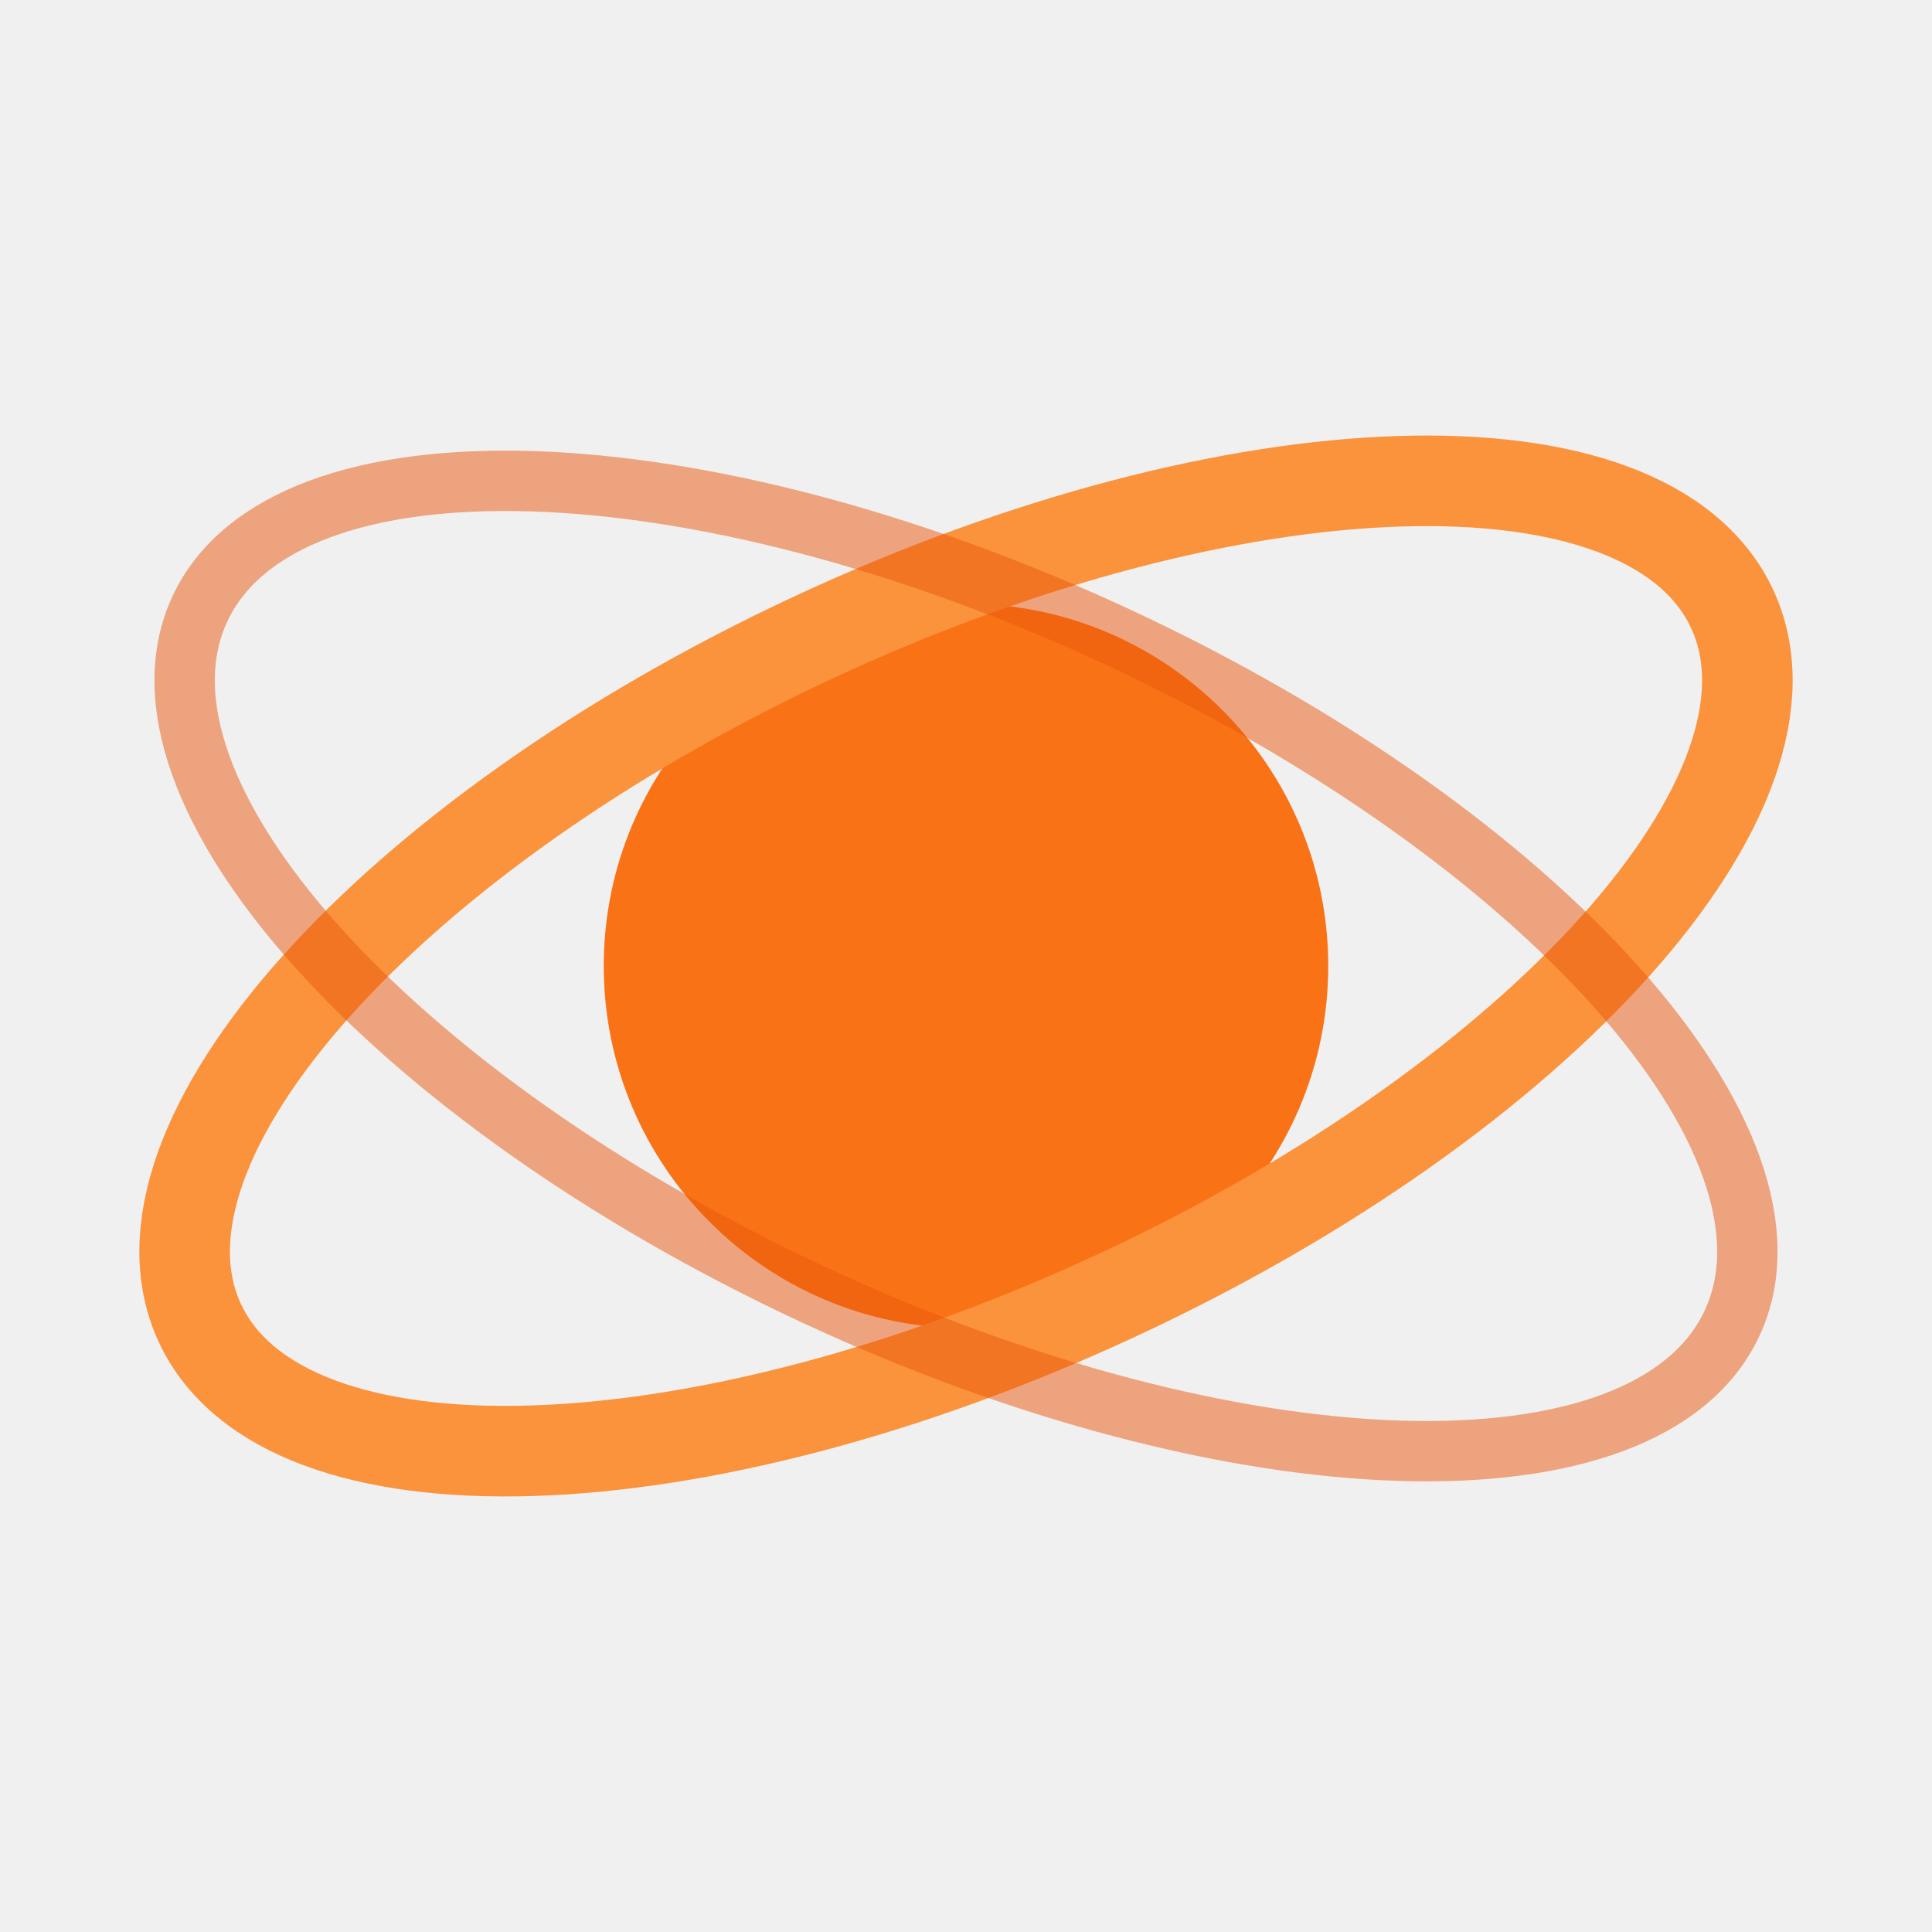
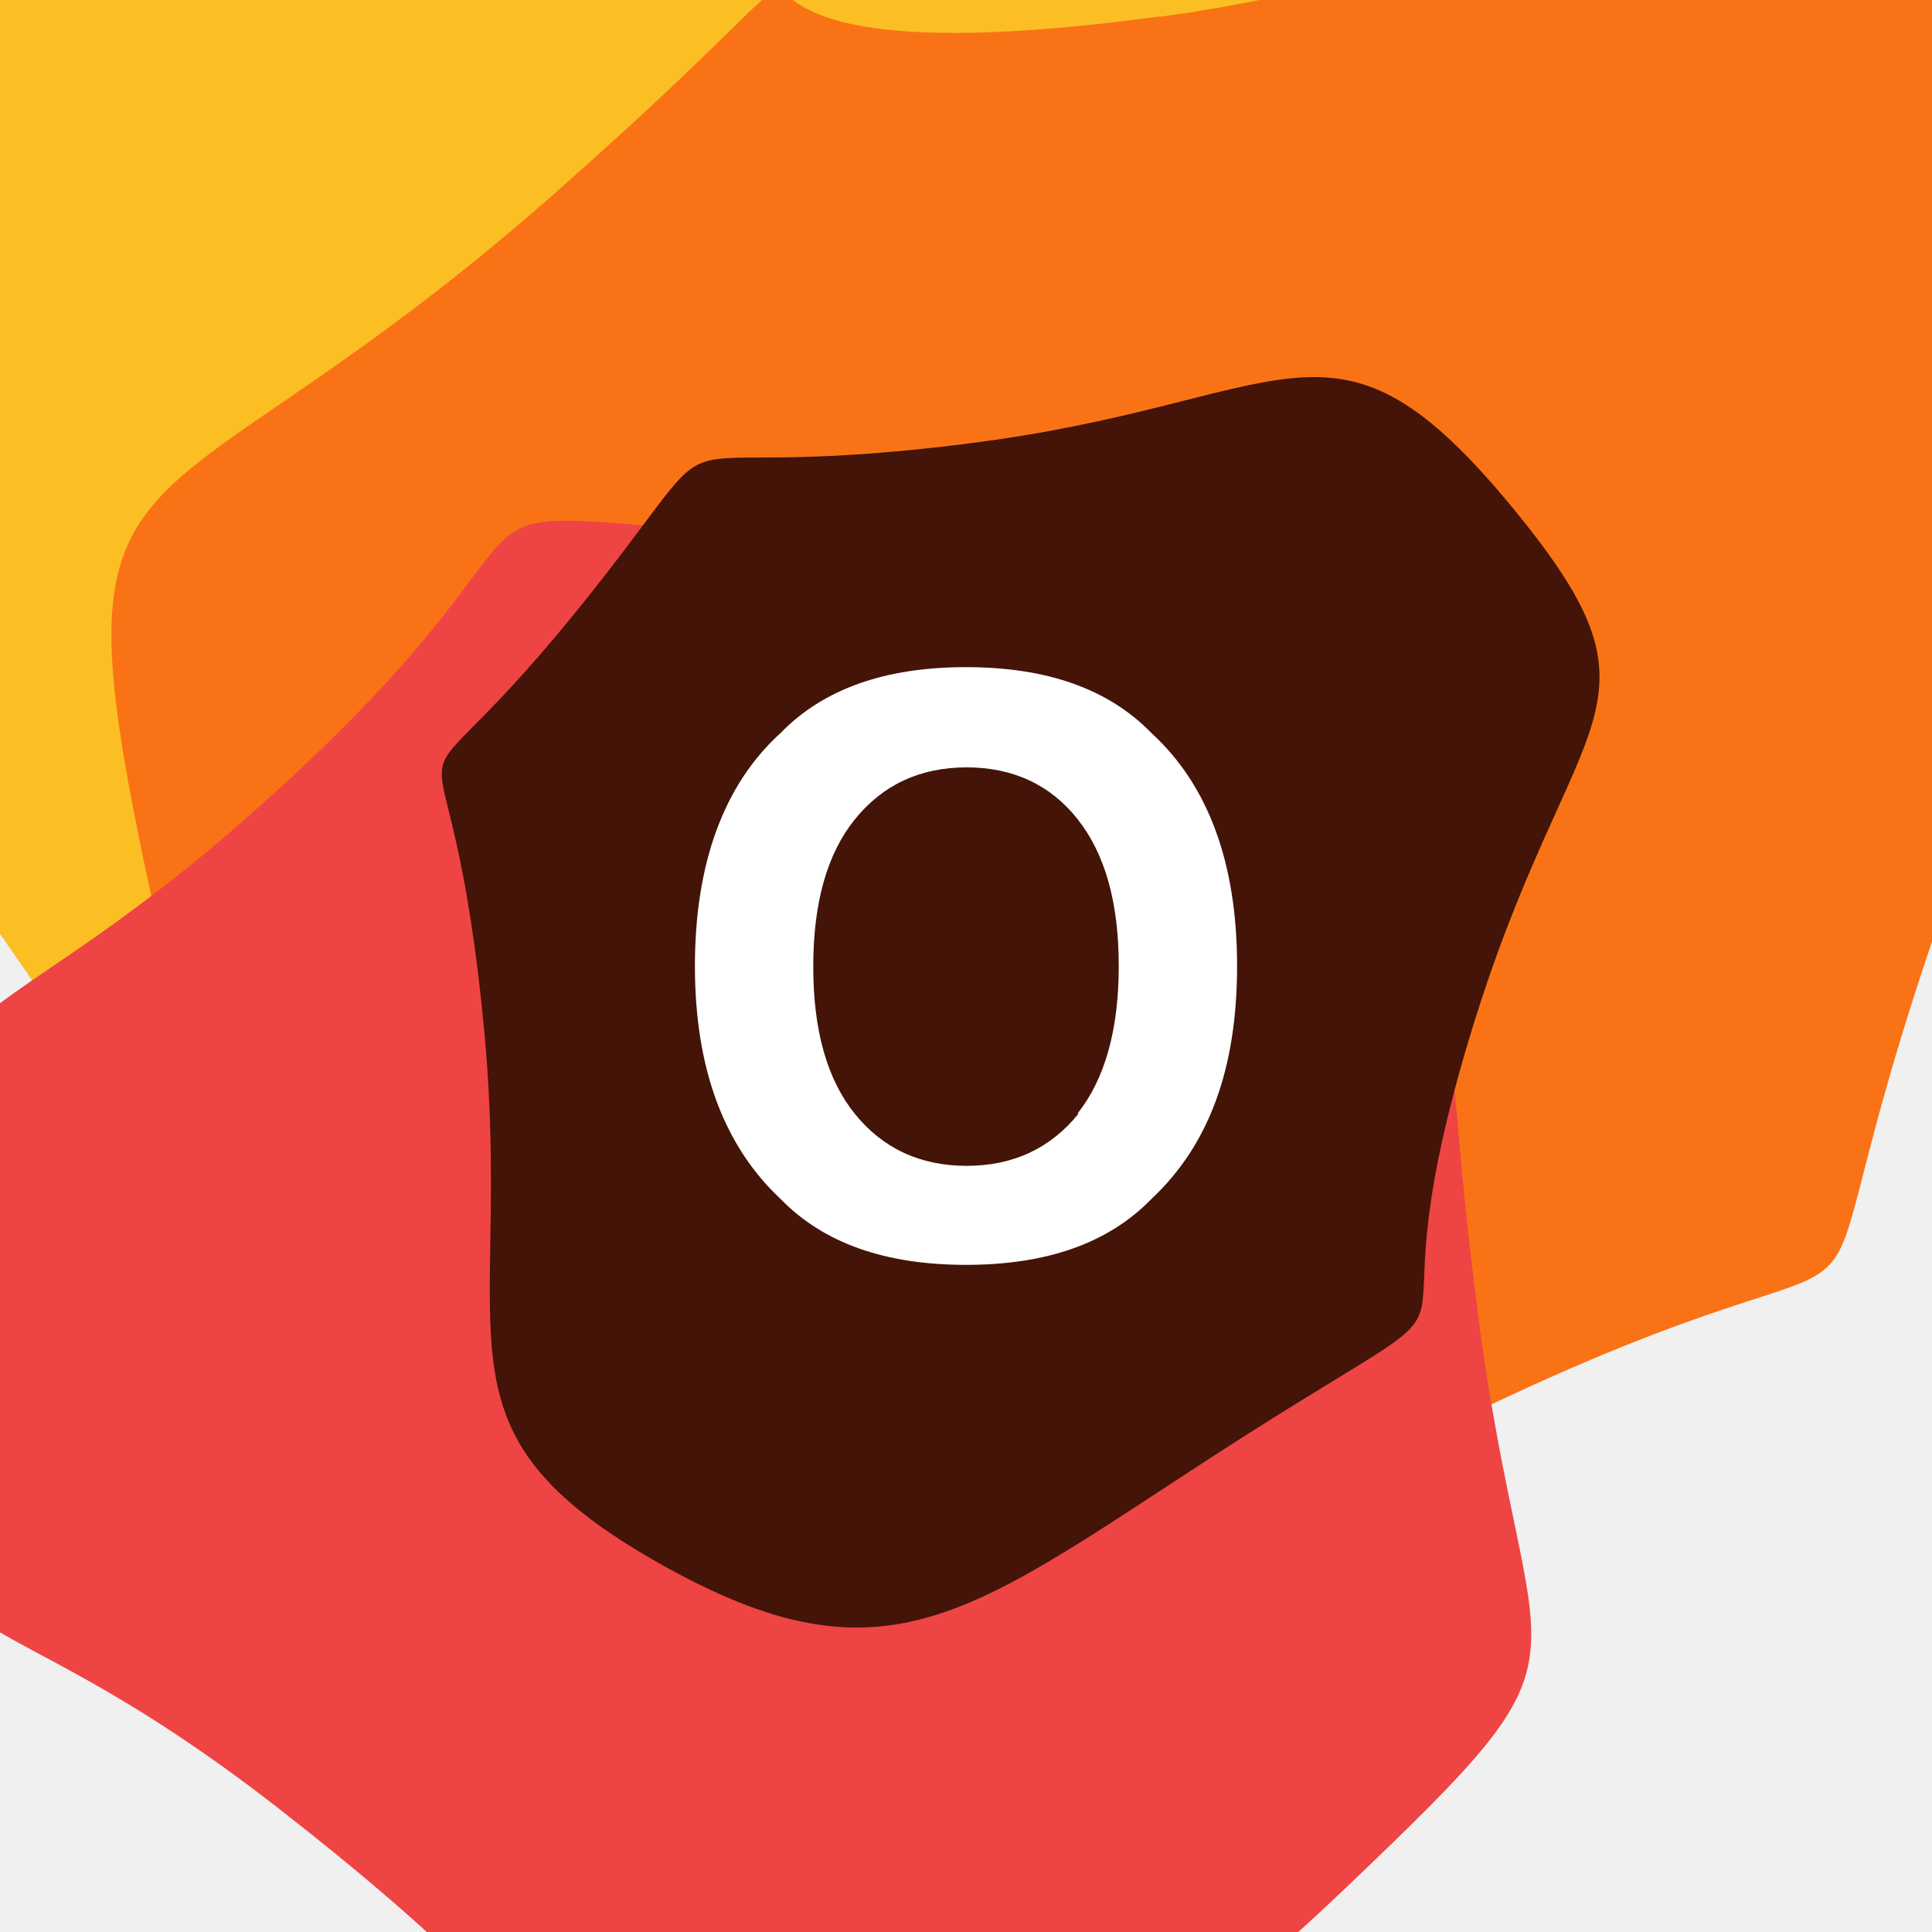
- <svg xmlns="http://www.w3.org/2000/svg" viewBox="0 0 32 32">
-   <circle cx="16" cy="16" r="6" fill="#F97316" />
-   <ellipse cx="16" cy="16" rx="14" ry="6" fill="none" stroke="#FB923C" stroke-width="1.5" transform="rotate(-25 16 16)" />
-   <ellipse cx="16" cy="16" rx="14" ry="6" fill="none" stroke="#EA580C" stroke-width="1" opacity="0.5" transform="rotate(25 16 16)" />
+ <svg xmlns="http://www.w3.org/2000/svg" id="Layer_1" version="1.1" viewBox="0 0 32 32">
+   <defs>
+     <style>
+       .st0 {
+         fill: #f97316;
+       }
+ 
+       .st1, .st2 {
+         isolation: isolate;
+       }
+ 
+       .st3, .st2 {
+         fill: #fff;
+       }
+ 
+       .st4 {
+         fill: #fbbf24;
+       }
+ 
+       .st5 {
+         fill: #ef4444;
+       }
+ 
+       .st6 {
+         fill: #431407;
+       }
+ 
+       .st2 {
+         display: none;
+         font-family: Helvetica-Bold, Helvetica;
+         font-size: 7.04px;
+         font-weight: 700;
+         letter-spacing: 0em;
+       }
+     </style>
+   </defs>
+   <path class="st4" d="M11.2-4.39c9.11.02,7.73-1.18,12.65,6.69,4.9,7.82,5.59,8.66,1.07,15.23-5.53,8.05-2.96,3.89-13.72,3.18-9.93-.66-5.76,2.63-10.9-4.81-5.13-7.44-6.23-5.48-1.84-13.65C3.26-6.68.02-4.41,11.2-4.39Z" />
+   <path class="st0" d="M19.2.28c8-1.09,9.78-4.99,14.17-.38,4.43,4.66,1.92,6.58-.89,14.33-3.46,9.54.27,5.28-7.52,8.91-6.88,3.2-3.34,2.87-11.46-.08-8.3-3.02-9.37-.7-10.96-8.06-1.8-8.25-.28-5.69,6.65-11.8,7.08-6.25-.24-1.53,10.03-2.93Z" />
+   <path class="st5" d="M12.8,8.88c4.87.34,3.74,1.57,7.34,5.54,5.07,5.59,3.4.03,4.34,7.34.82,6.36,2.23,5.29-2.18,9.5-3.99,3.81-3.46,2.1-9.5,1.66-7.08-.53-2.45,1.5-8.19-2.97-5.66-4.41-6.05-1.62-6.16-8.19-.09-5.81.89-3.95,5.9-8.45,5.92-5.31,1.94-4.89,8.45-4.44Z" />
+   <path class="st6" d="M16,7.35c5.34-.66,6.03-2.53,8.92.9,2.99,3.57,1.1,3.31-.6,9-1.85,6.19,1.12,3.42-4.12,6.8-4.13,2.67-5.51,3.97-9.27,1.85-3.93-2.22-2.44-3.65-2.9-8.72-.59-6.45-1.8-2.98,1.48-7.01,3.02-3.72.67-2.09,6.5-2.82Z" />
+   <g class="st1">
+     <path class="st3" d="M16,20.95c-1.34,0-2.36-.36-3.07-1.09-.95-.89-1.42-2.18-1.42-3.86s.47-3,1.42-3.86c.71-.73,1.73-1.09,3.07-1.09s2.36.36,3.07,1.09c.94.86,1.42,2.15,1.42,3.86s-.47,2.97-1.42,3.86c-.71.73-1.73,1.09-3.07,1.09ZM17.85,18.44c.45-.57.68-1.38.68-2.44s-.23-1.86-.68-2.43c-.45-.57-1.07-.86-1.84-.86s-1.39.29-1.85.86c-.46.57-.69,1.38-.69,2.44s.23,1.87.69,2.44c.46.57,1.08.86,1.85.86s1.39-.29,1.85-.86Z" />
+   </g>
+   <text class="st2" transform="translate(13.23 17.82)">
+     <tspan x="0" y="0">O</tspan>
+   </text>
</svg>
